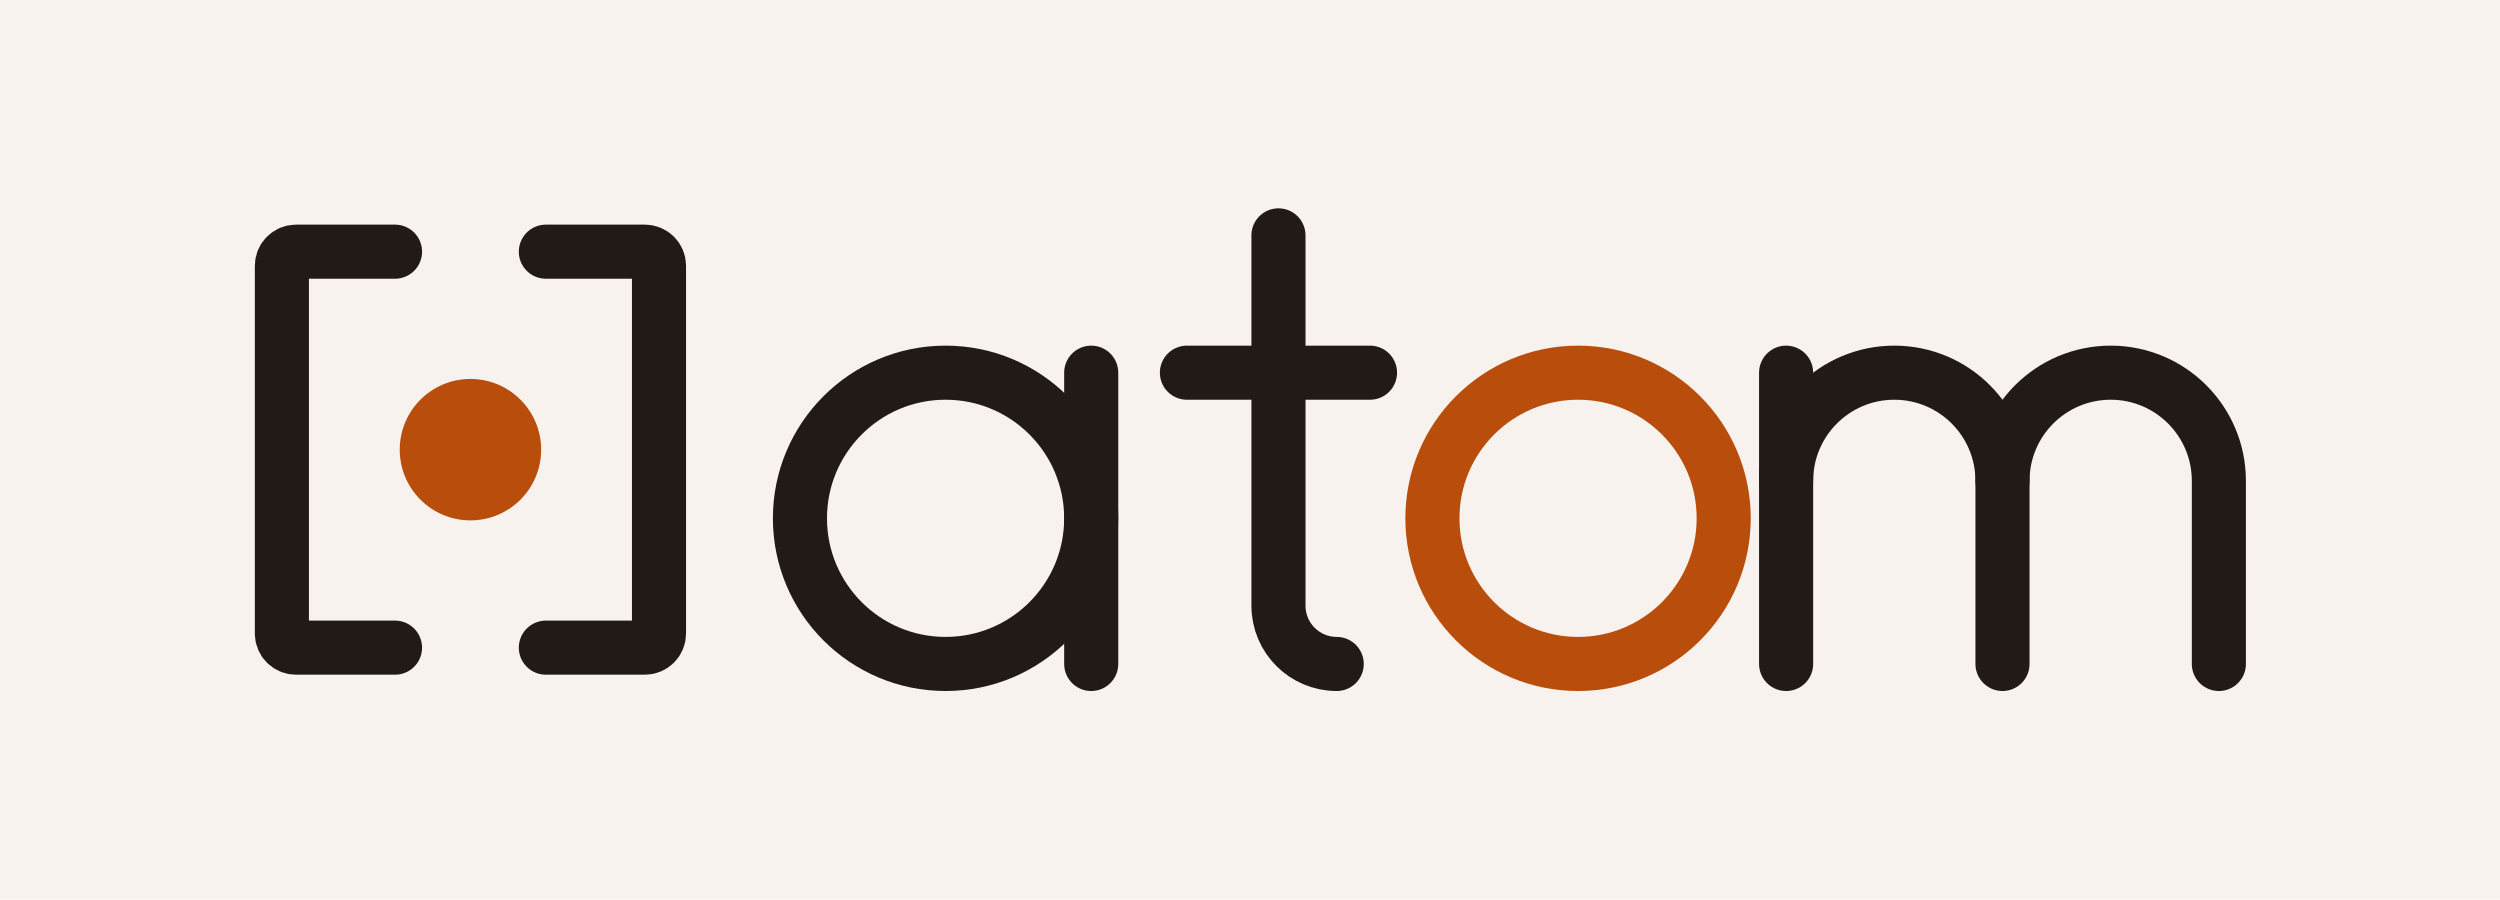
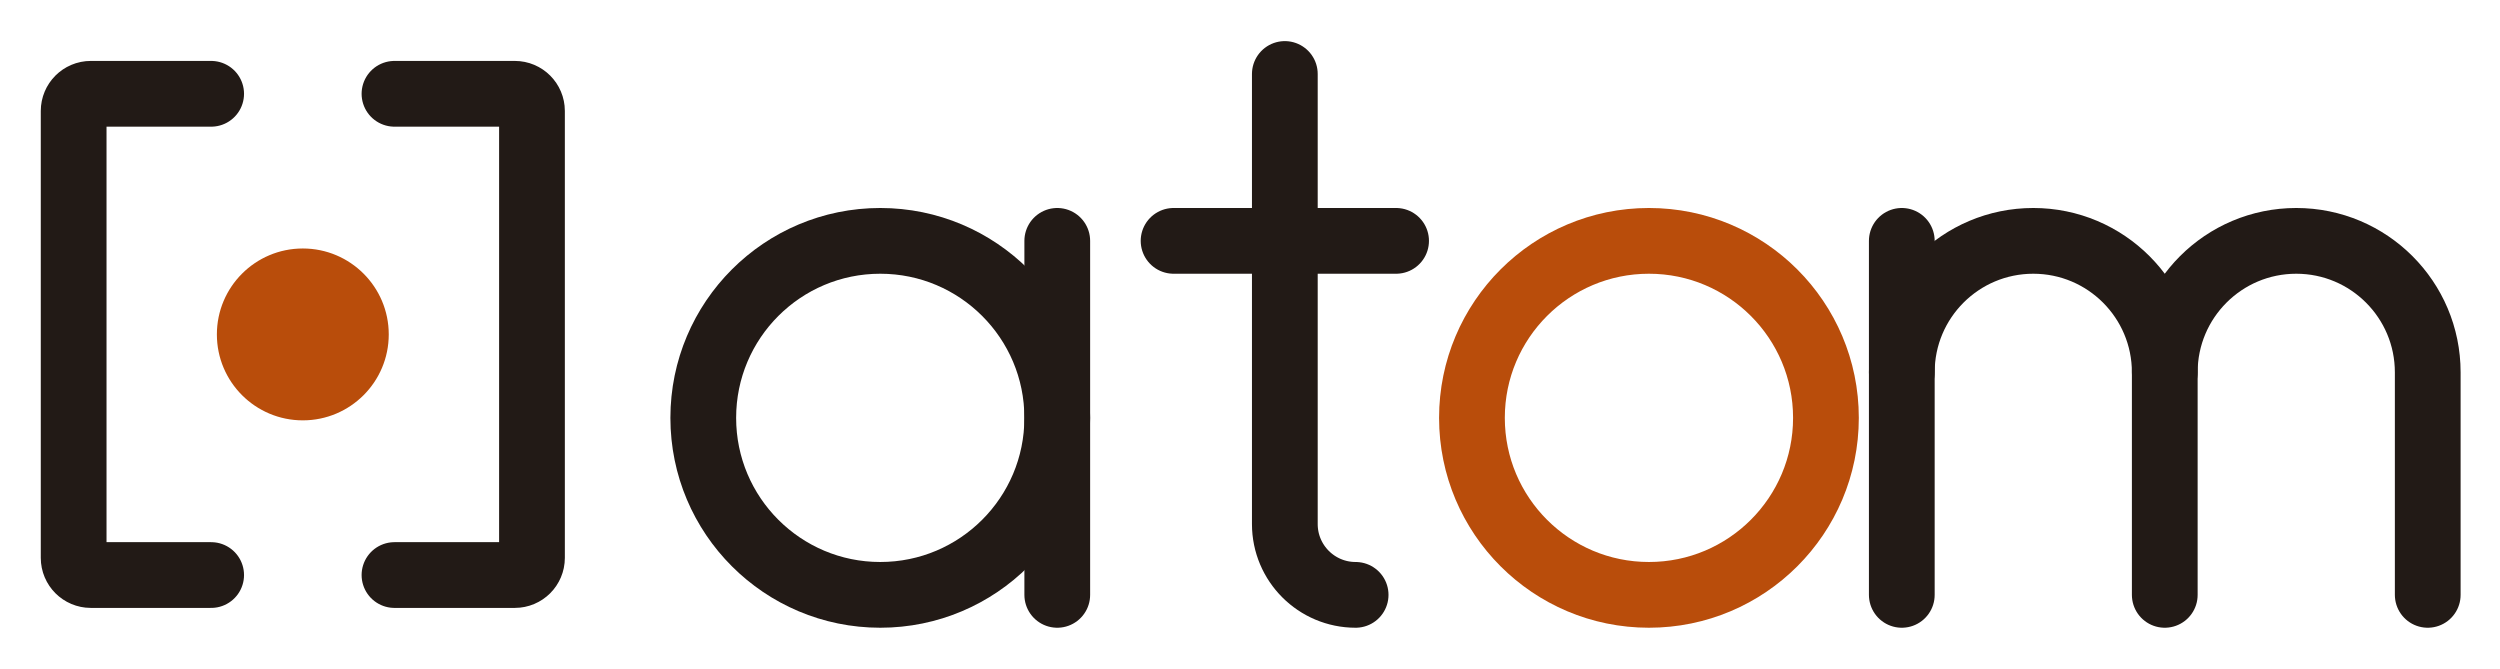
- <svg xmlns="http://www.w3.org/2000/svg" width="745" height="268" viewBox="0 0 745 268" fill="none" role="img" aria-labelledby="t d">
-   <rect width="745" height="268" fill="#F7F2EE" />
-   <g transform="translate(50.28571 44.09524) scale(2.809524)">
+ <svg xmlns="http://www.w3.org/2000/svg" width="613" height="164" viewBox="0 0 613 164" fill="none" role="img" aria-labelledby="t d">
+   <g transform="translate(-15.65429 -7.904762) scale(2.809524)">
    <g fill="none" stroke="#221A16" stroke-width="5.738" stroke-linecap="round" stroke-linejoin="round">
      <path d="M24 11H13.5a1.5 1.5 0 0 0-1.5 1.5v39a1.5 1.5 0 0 0 1.5 1.5H24" />
      <path d="M40 11h10.5a1.5 1.5 0 0 1 1.5 1.5v39a1.5 1.5 0 0 1-1.5 1.5H40" />
    </g>
    <circle cx="32" cy="32" r="7.5" fill="#B94D0B" />
  </g>
-   <g transform="translate(238.381 111.06) scale(0.62)">
+   <g transform="translate(172.441 59.06) scale(0.62)">
    <g fill="none" stroke="#221A16" stroke-width="26" stroke-linecap="round" stroke-linejoin="round">
      <circle cx="70.0" cy="70.0" r="70.0" />
      <path d="M140 0 V140" />
      <path d="M230 -66 V112 a28 28 0 0 0 28 28" />
      <path d="M186 0 H274" />
      <path d="M474 140 V0" />
      <path d="M474 52 a52 52 0 0 1 52 -52 a52 52 0 0 1 52 52 V140" />
      <path d="M578 52 a52 52 0 0 1 52 -52 a52 52 0 0 1 52 52 V140" />
    </g>
    <circle cx="374.0" cy="70.0" r="70.0" fill="none" stroke="#B94D0B" stroke-width="26" />
  </g>
</svg>
